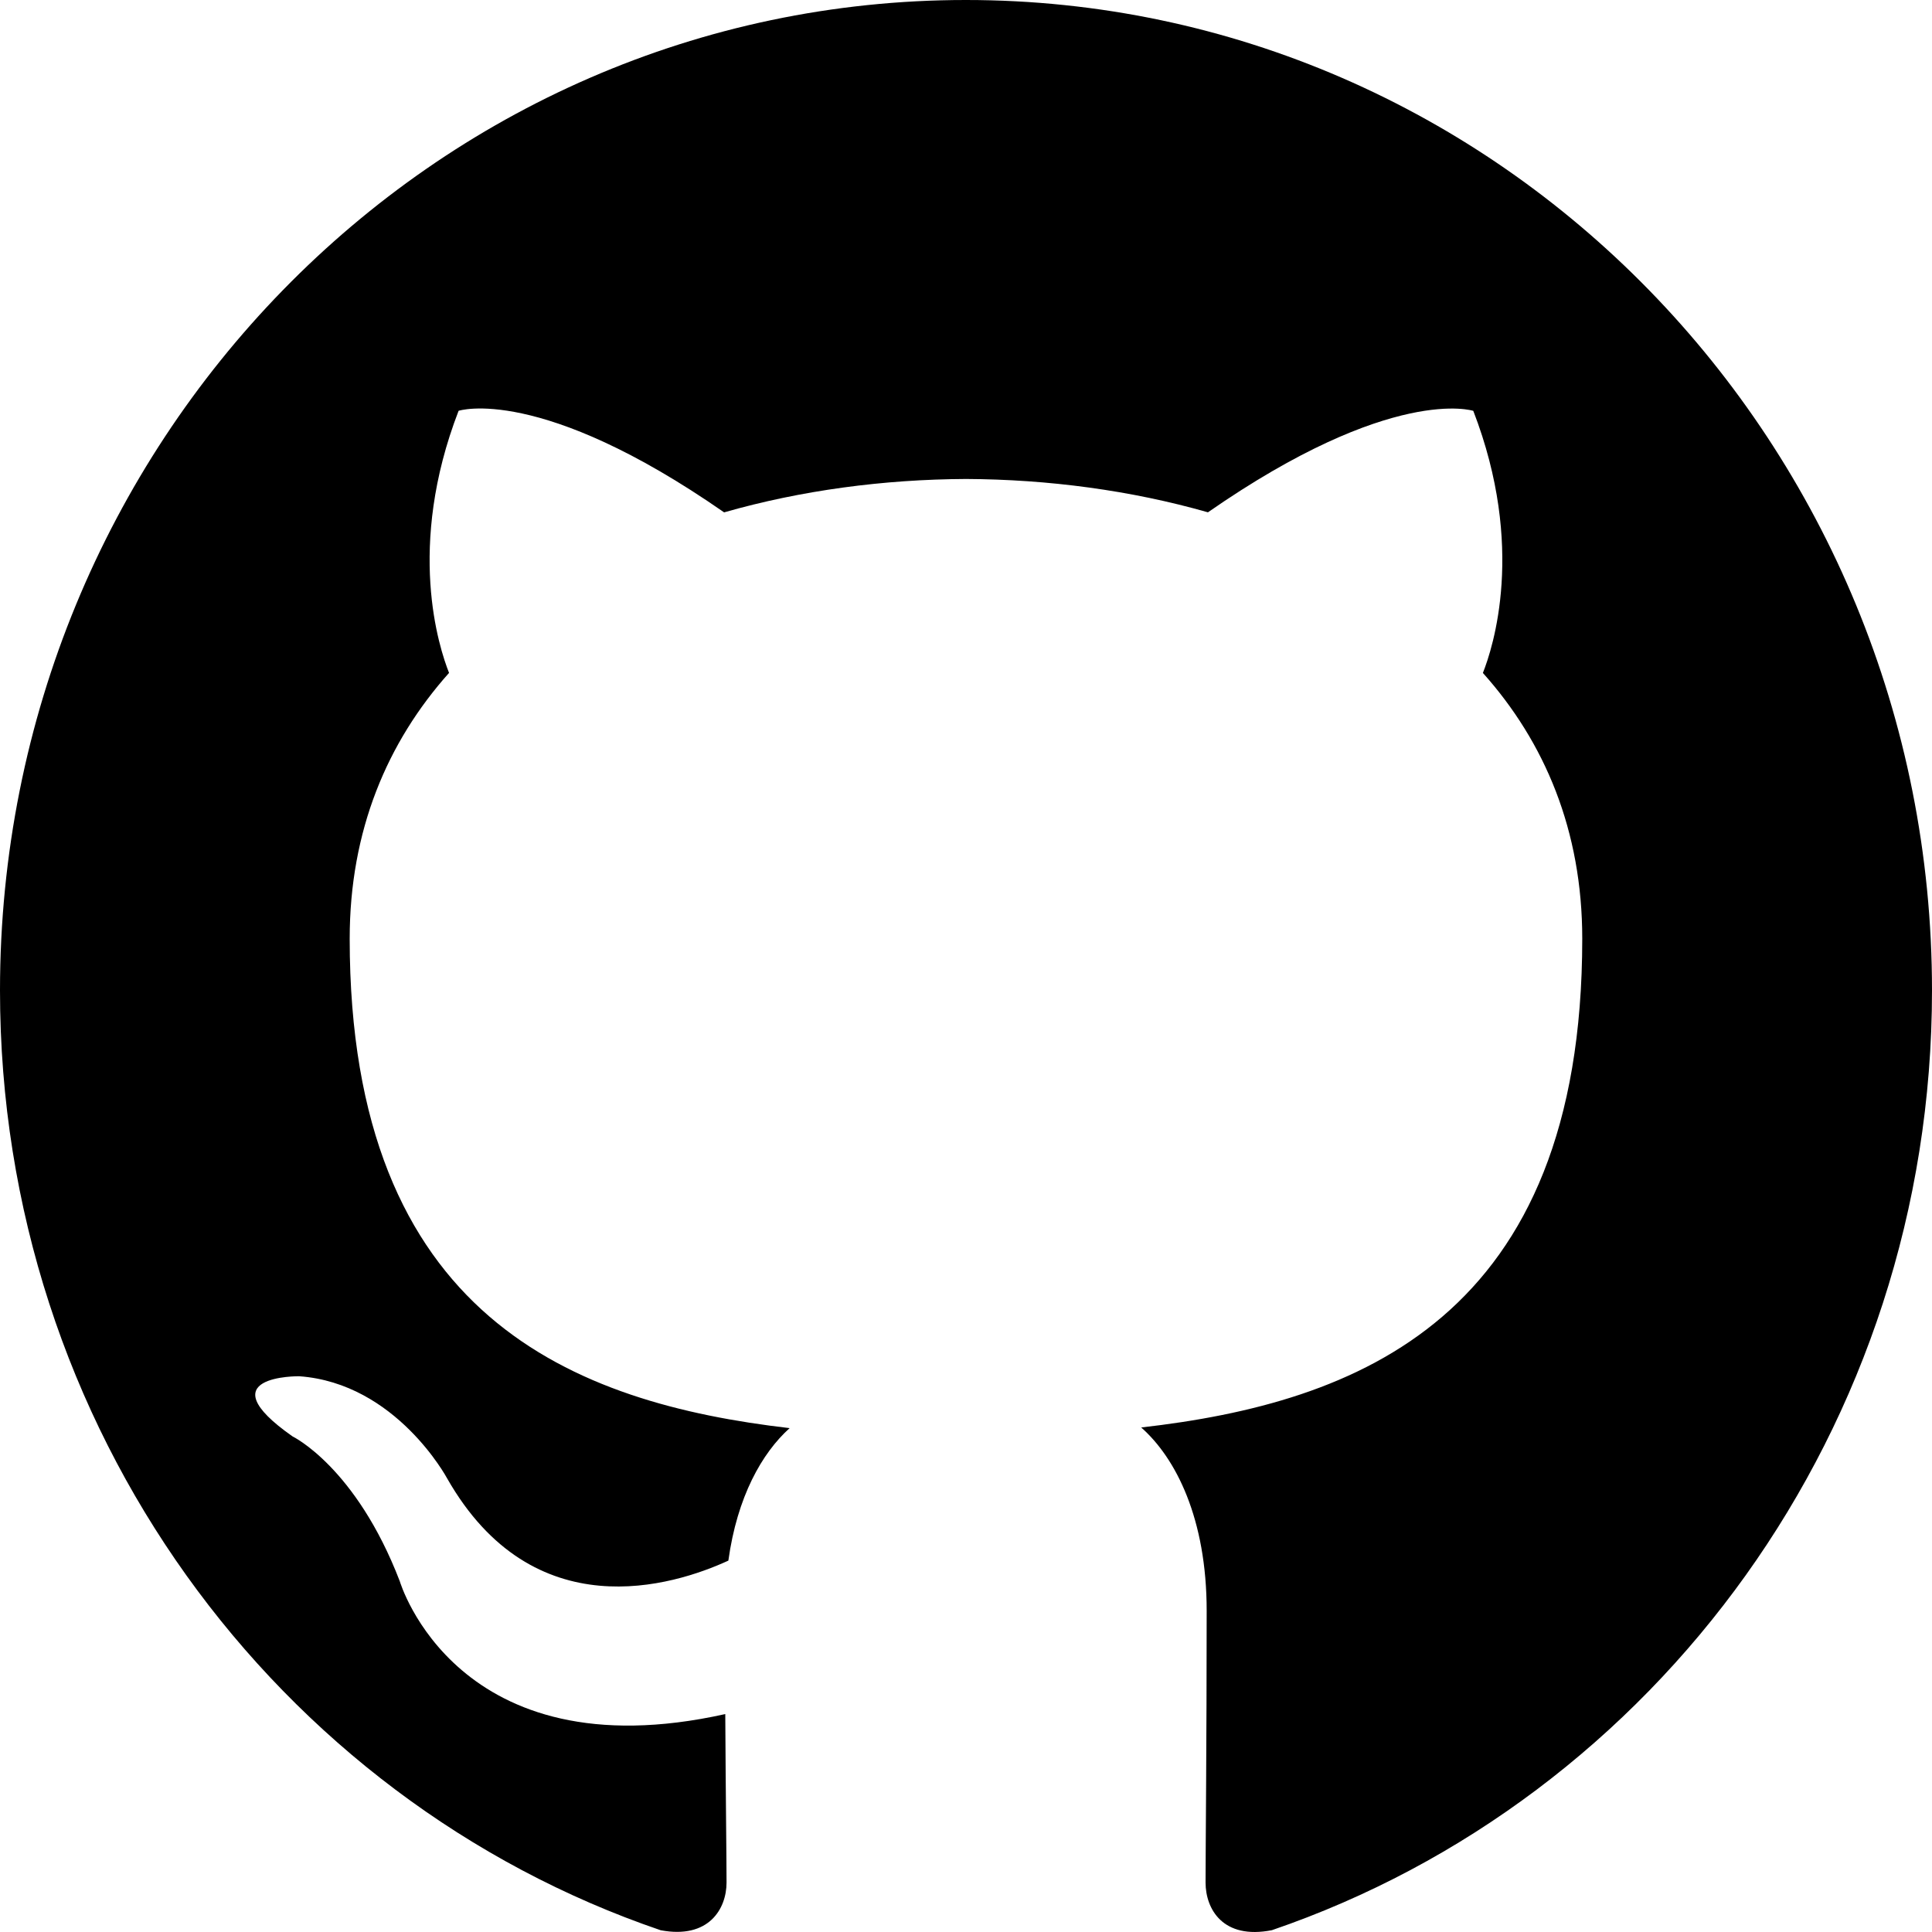
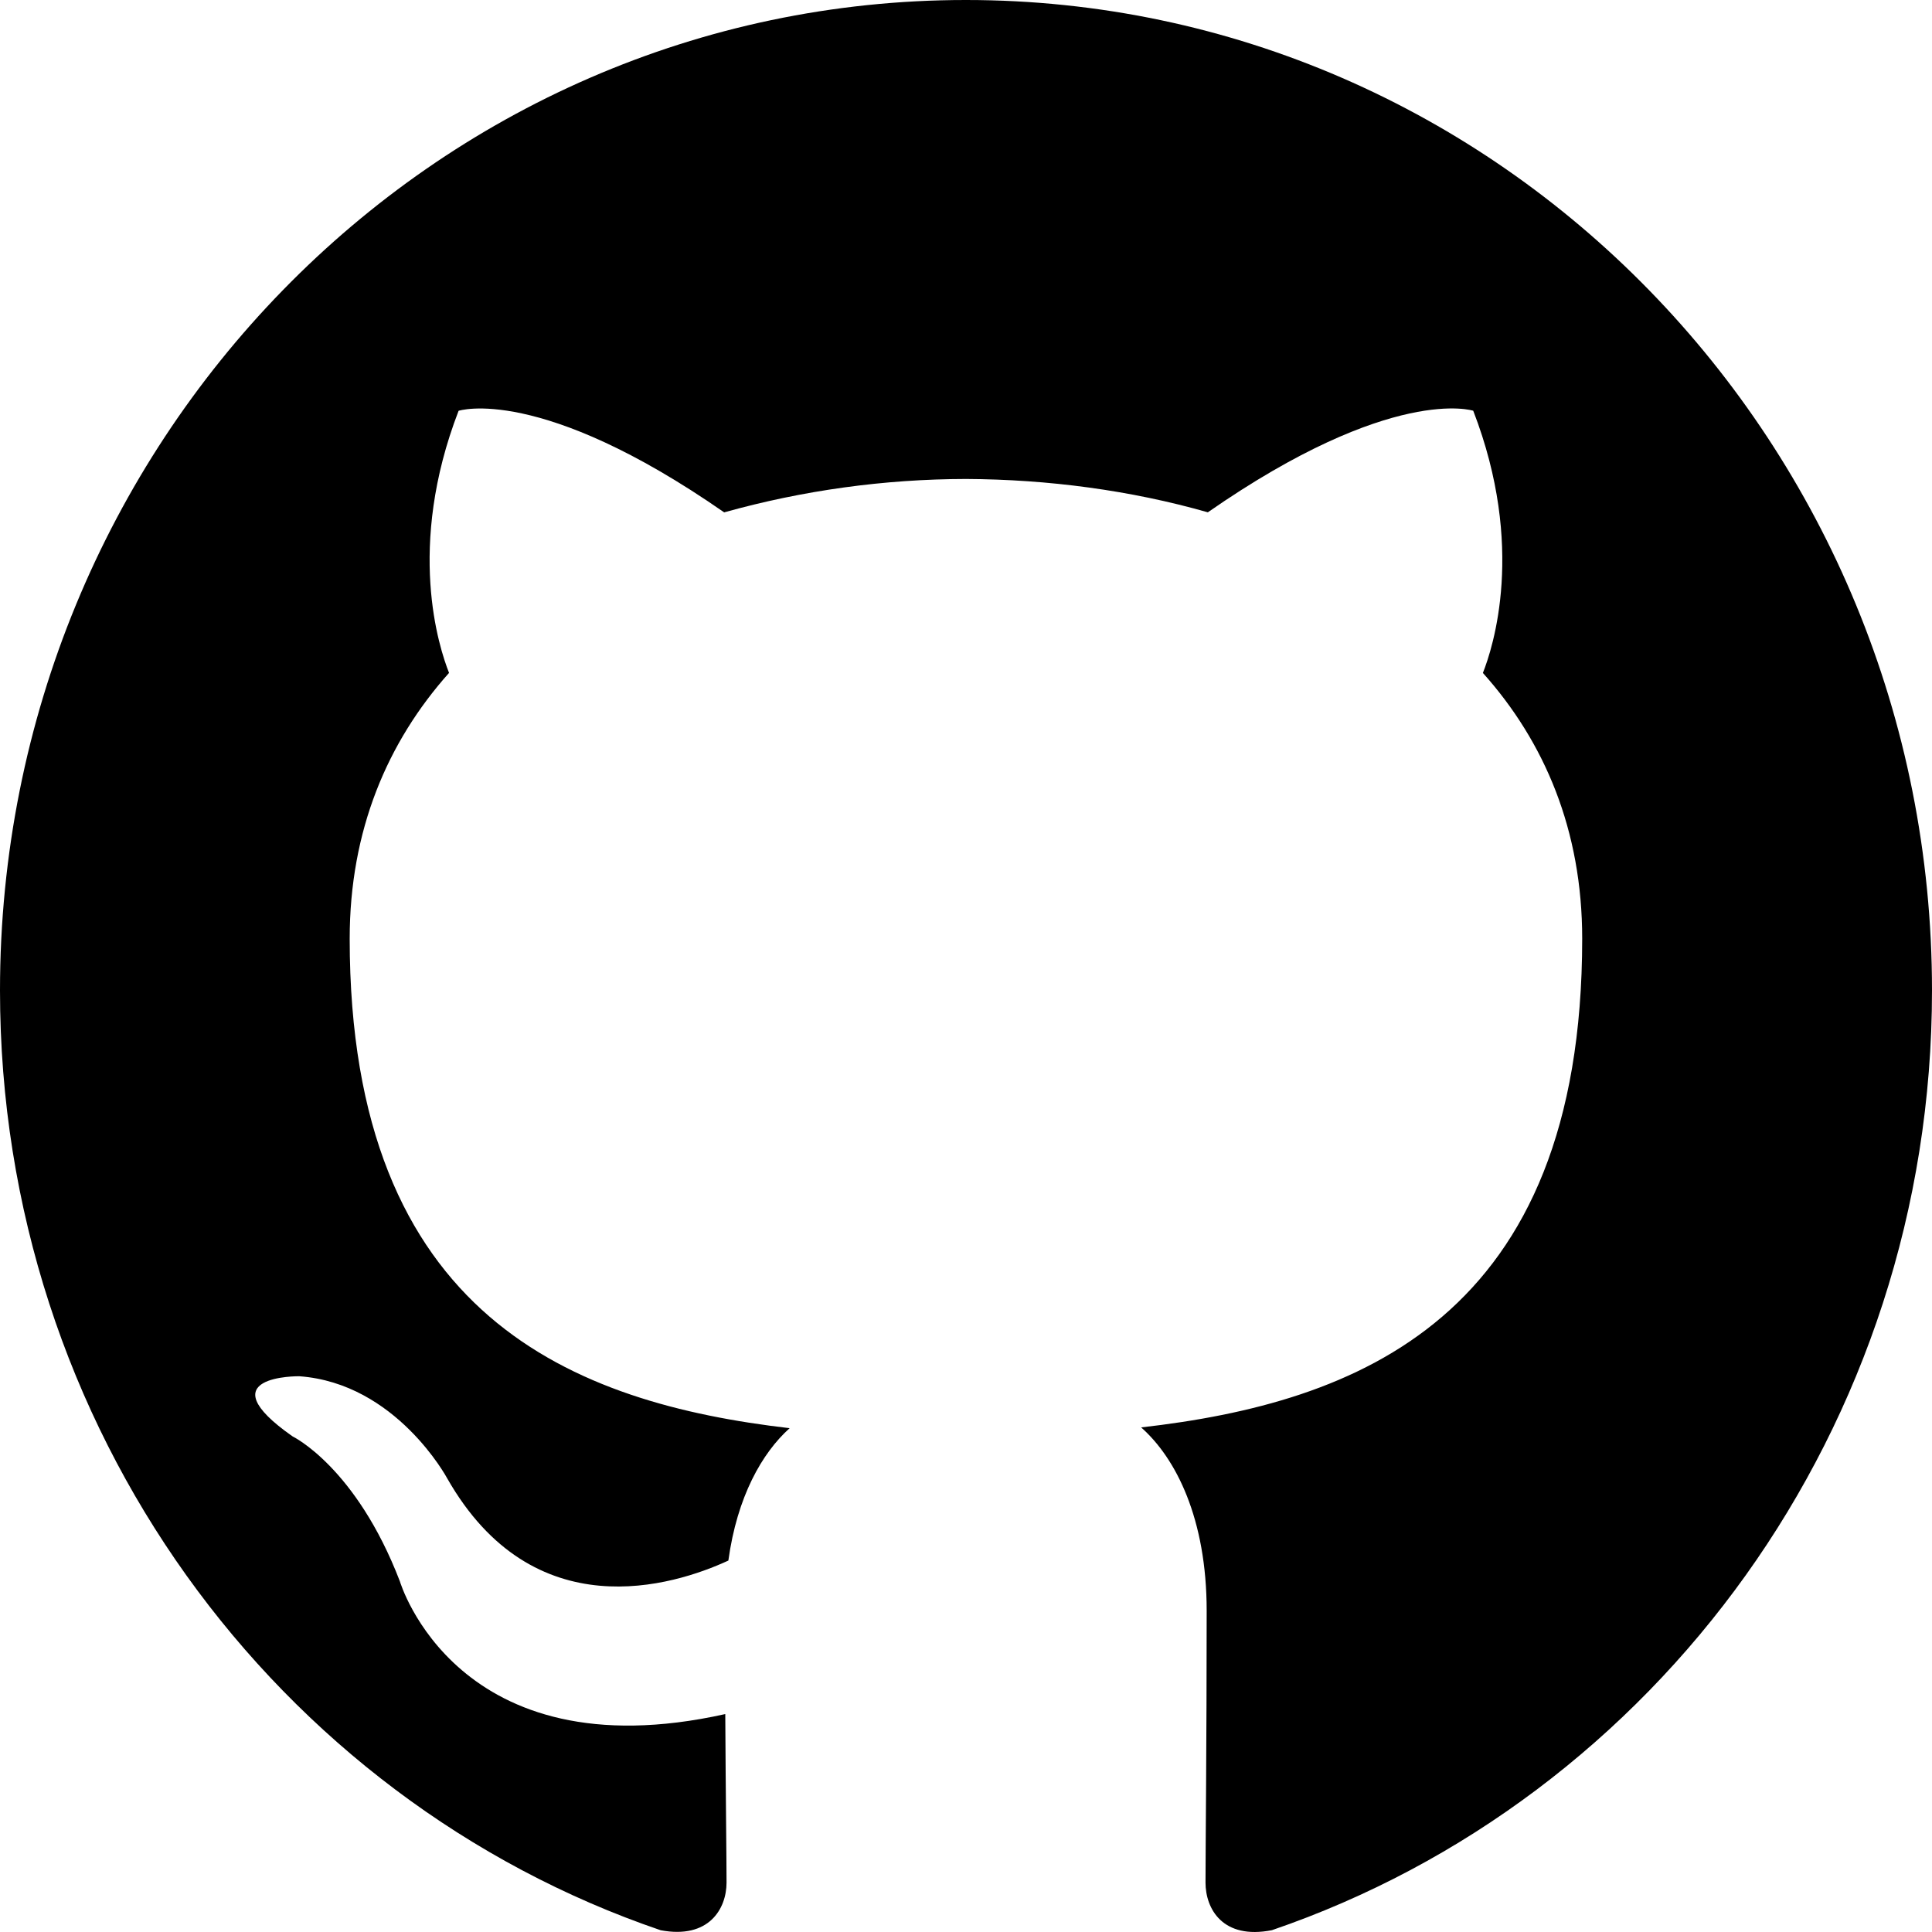
<svg xmlns="http://www.w3.org/2000/svg" viewBox="0 0 35 35">
-   <path d="M0 17.943c0 7.928 5.014 14.653 11.968 17.025.875.165 1.194-.39 1.194-.864 0-.426-.015-1.555-.023-3.052-4.87 1.084-5.896-2.405-5.896-2.405-.796-2.073-1.943-2.625-1.943-2.625-1.588-1.113.12-1.09.12-1.09 1.757.126 2.68 1.85 2.68 1.85 1.562 2.74 4.098 1.948 5.095 1.49.16-1.16.61-1.95 1.11-2.4-3.885-.452-7.97-1.99-7.97-8.867 0-1.96.68-3.56 1.8-4.815-.18-.454-.78-2.28.173-4.748 0 0 1.468-.483 4.81 1.84 1.397-.4 2.895-.598 4.383-.605 1.487.007 2.984.205 4.382.604 3.34-2.32 4.807-1.838 4.807-1.838.954 2.47.354 4.294.174 4.748 1.122 1.254 1.8 2.856 1.8 4.815 0 6.893-4.093 8.41-7.99 8.854.626.553 1.186 1.648 1.186 3.322 0 2.398-.02 4.333-.02 4.922 0 .48.314 1.038 1.202.863C29.99 32.59 35 25.87 35 17.943 35 8.033 27.164 0 17.498 0 7.836 0 0 8.033 0 17.943z" />
+   <path d="M0 17.943c0 7.928 5.014 14.653 11.968 17.025.875.165 1.194-.389 1.194-.864 0-.426-.015-1.555-.023-3.052-4.868 1.084-5.895-2.405-5.895-2.405-.796-2.073-1.943-2.625-1.943-2.625-1.59-1.113.12-1.09.12-1.09 1.756.126 2.68 1.849 2.68 1.849 1.561 2.741 4.097 1.95 5.094 1.49.159-1.159.611-1.95 1.11-2.398-3.885-.453-7.97-1.992-7.97-8.868 0-1.959.681-3.561 1.8-4.815-.18-.454-.78-2.279.173-4.748 0 0 1.468-.483 4.811 1.84a16.374 16.374 0 0 1 4.382-.605c1.486.007 2.983.205 4.38.604 3.342-2.322 4.808-1.84 4.808-1.84.955 2.47.355 4.295.175 4.75 1.122 1.253 1.799 2.855 1.799 4.814 0 6.893-4.092 8.41-7.99 8.854.627.554 1.187 1.649 1.187 3.323 0 2.398-.021 4.333-.021 4.922 0 .48.315 1.038 1.203.863C29.99 32.59 35 25.87 35 17.943 35 8.033 27.164 0 17.498 0 7.836 0 0 8.033 0 17.943z" />
</svg>
